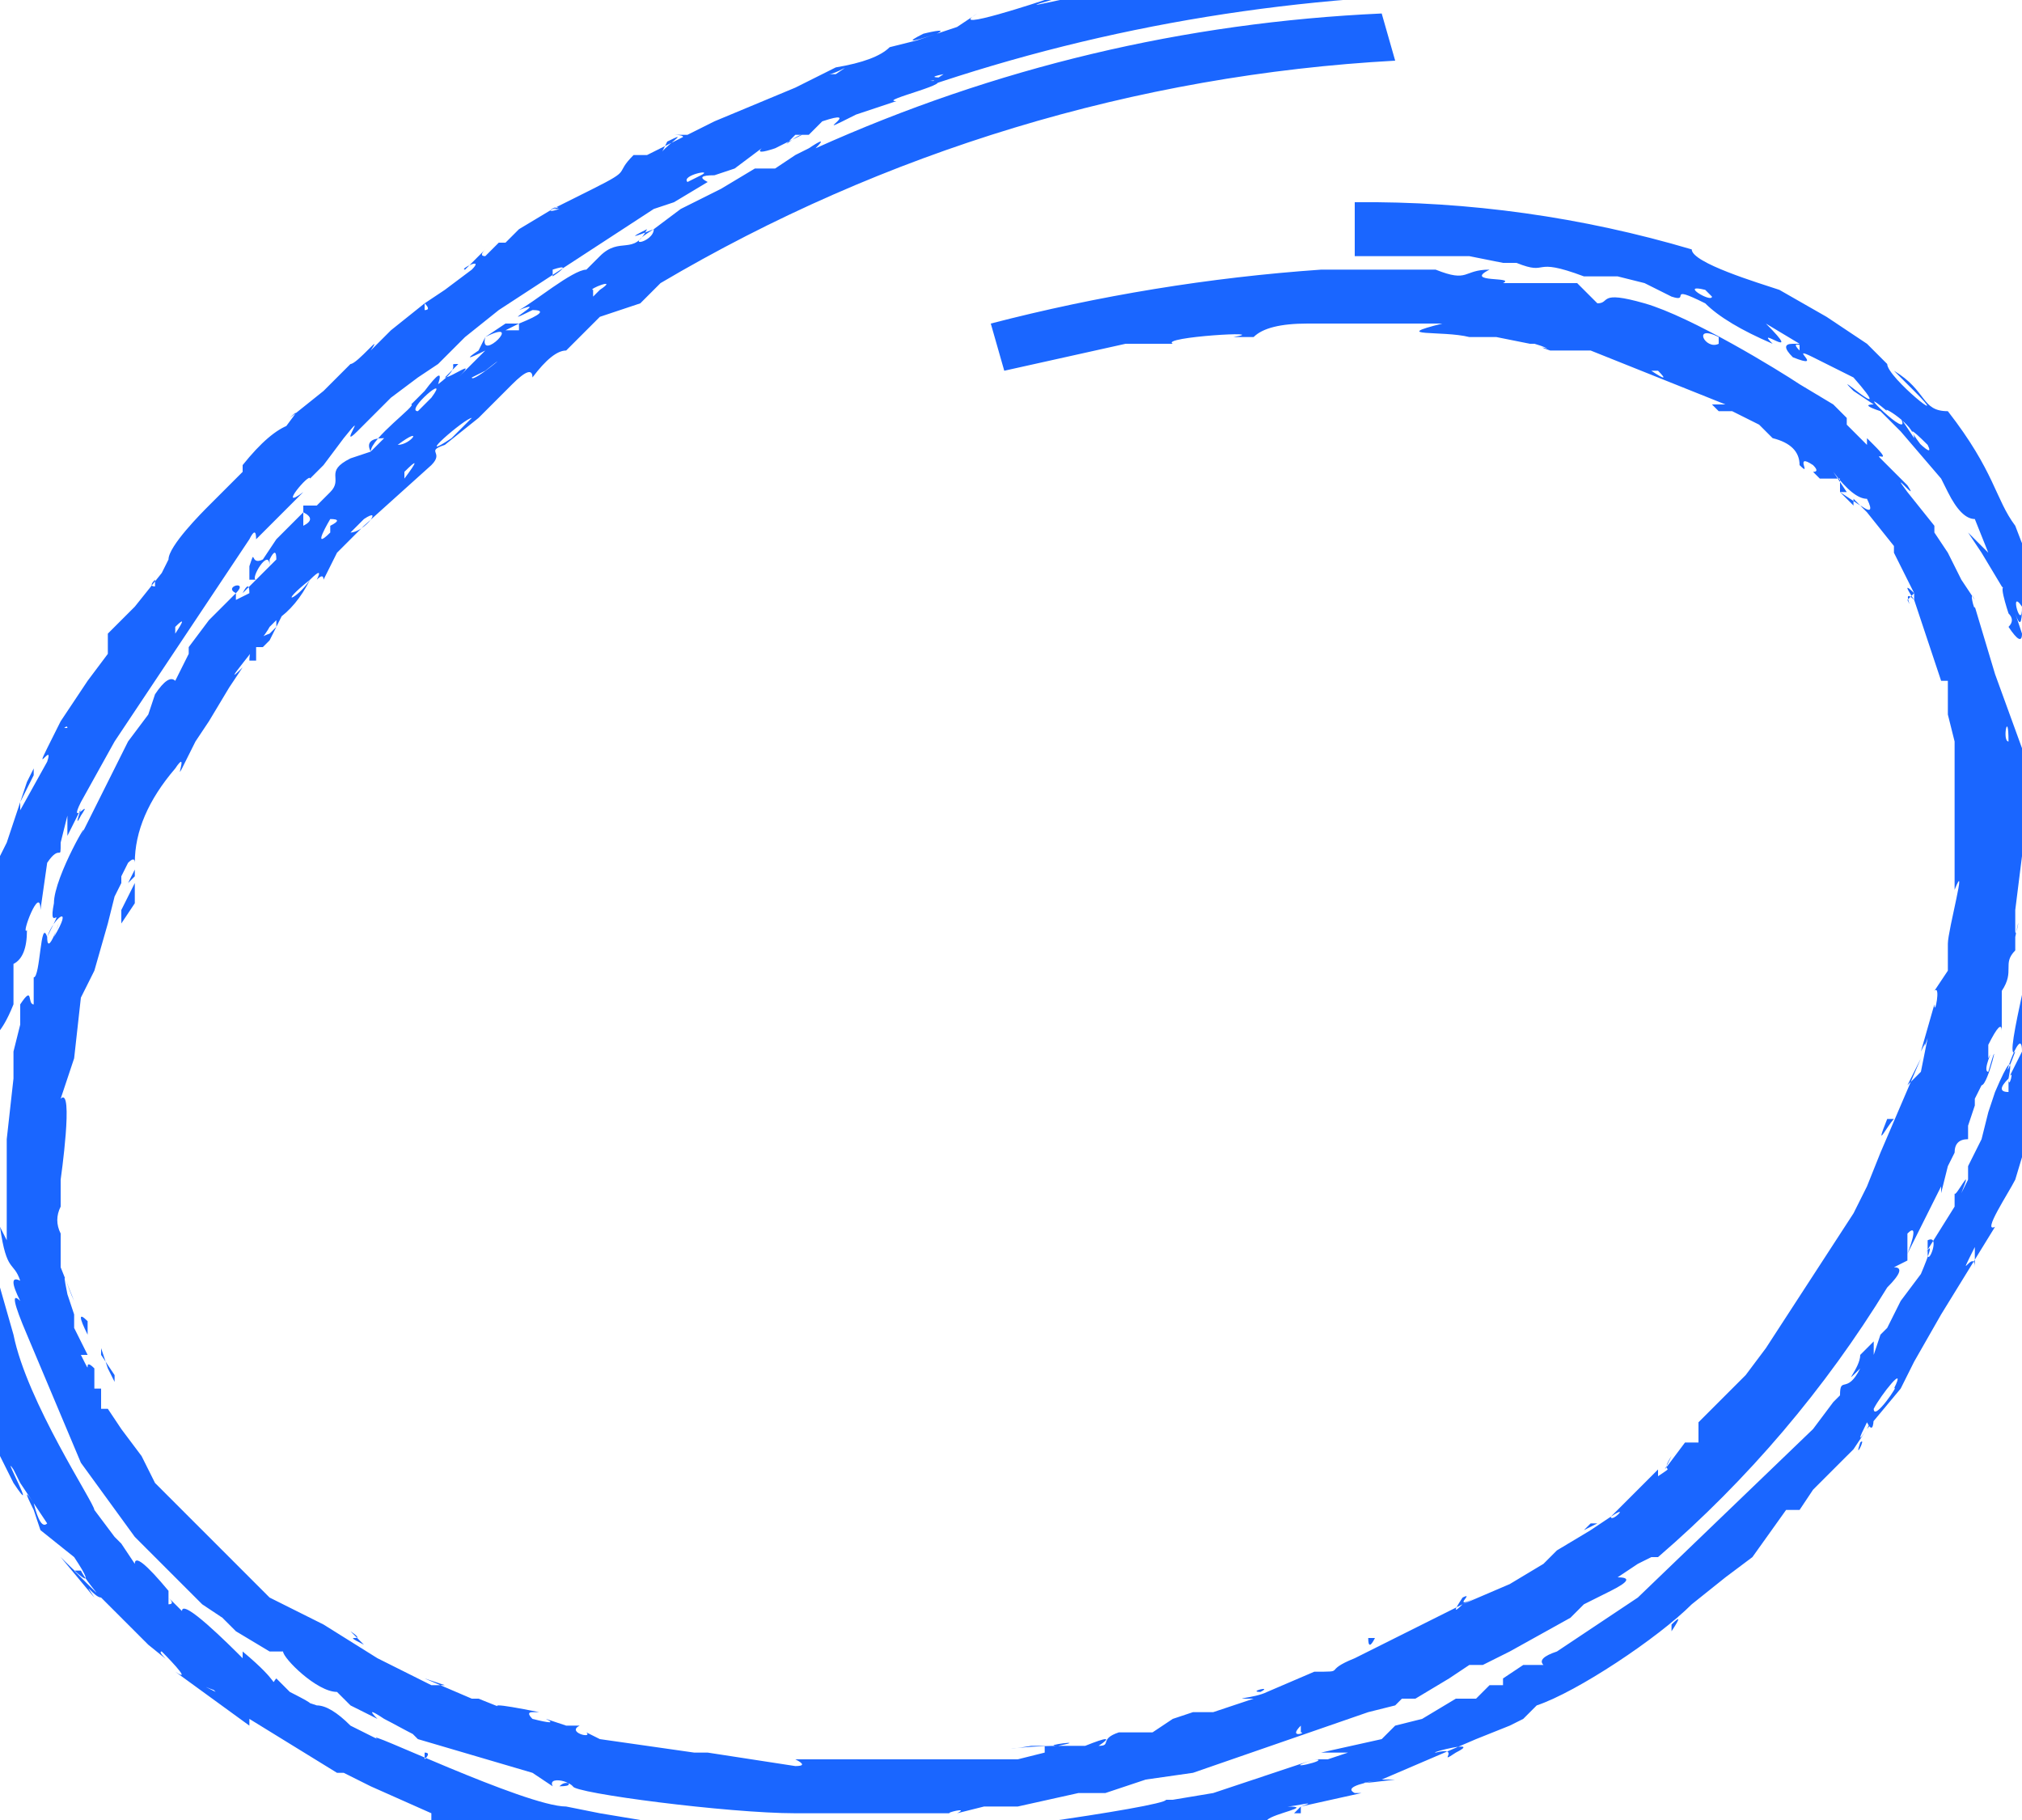
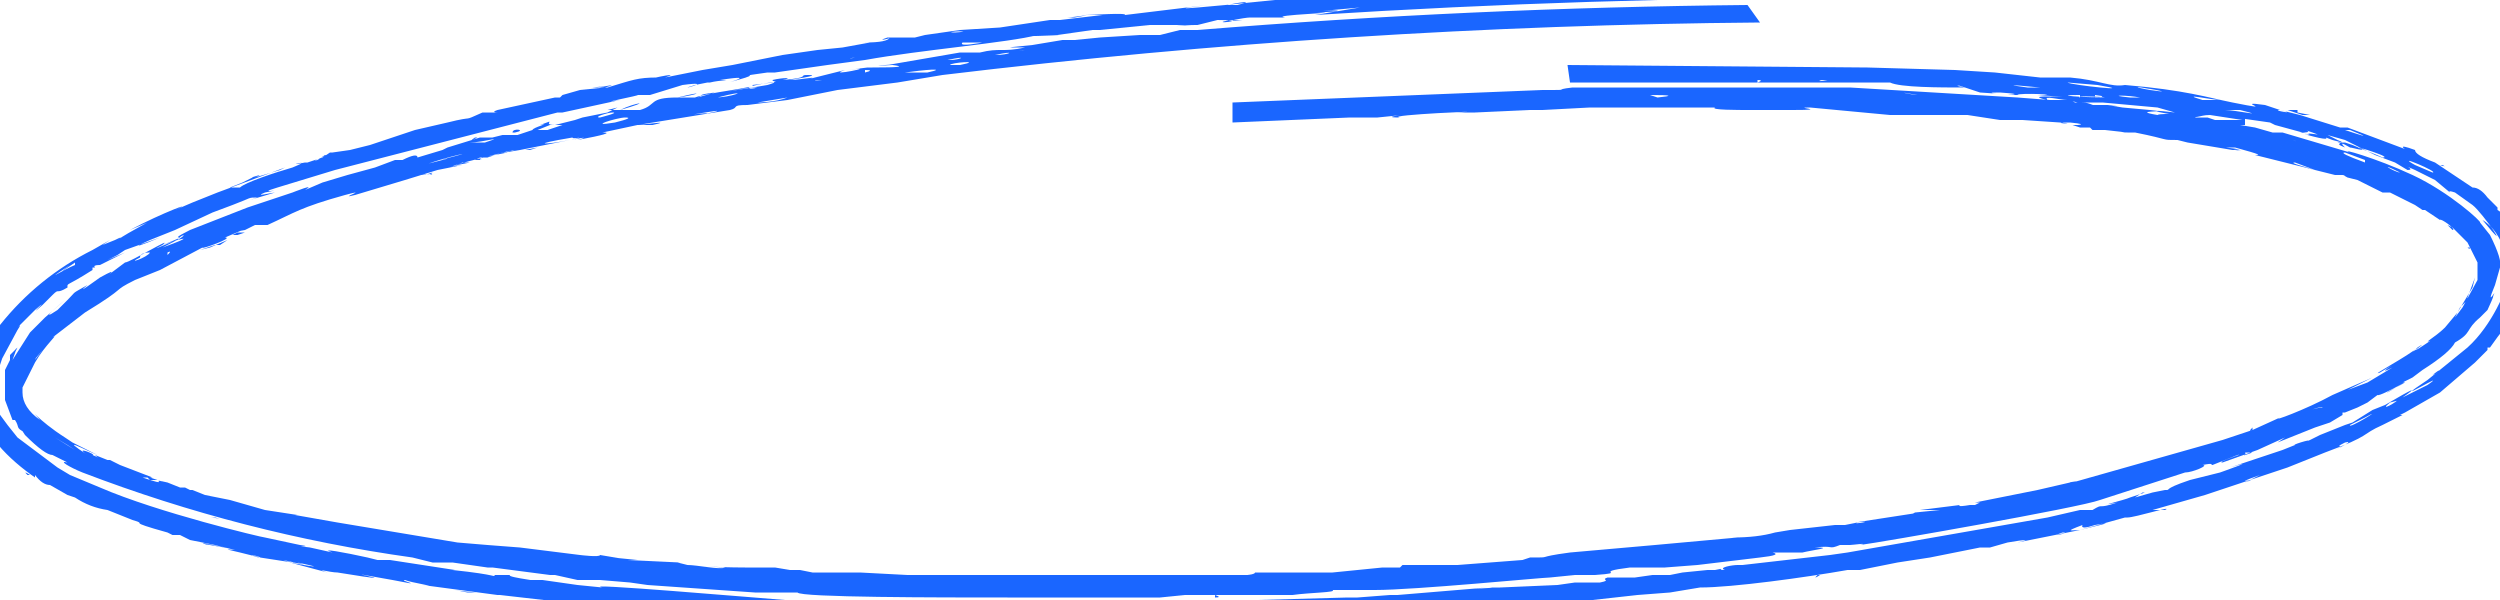
- <svg xmlns="http://www.w3.org/2000/svg" preserveAspectRatio="none" viewBox="3 3.9 30 27">
-   <g>
-     <path fill="#1A66FF" d="M27 8h-.8.3c-.8-.3-.5 0-1-.2h-.2l-.5-.1h-1.7v-.8a17 17 0 0 1 5 .7c0 .2 1 .5 1.3.6l.7.4.6.4.4.4c.5.3.4.6.8.6.7.9.7 1.3 1 1.7.3.8 0-.1.3.4 0 0 .2.5 0 .3 0-.1.2.4 0 0 0 .1.4 1.2.2.4 0-.4 0 .4.2.7q0 .2 0 0 0 .2 0 0c.3 2 .2.6.3 1.2-.2 0 0 .9 0 1v1.1-.3 1.6q-.2-.2-.2.3l-.1.5v-.2.7l-.3.6v.1l-.1.3-.3 1c-.1.2-.5.8-.3.7l-.8 1.3q-.1.3 0 0l-.4.7.1-.2-.3.6-.5.6.1-.2q-.1.2 0 0 0 .3-.1.1-.2.4 0 .1l-.2.3-.5.5-.1.1-.2.3h-.2l-.5.7-.4.3-.5.4c-.5.5-1.7 1.3-2.3 1.5l-.2.2-.2.1-.5.2q.2 0 0 0l-1.4.6q-.6.1.2 0h-.2q-.2 0 0 0-.6.1-.4.2h-.2.3l-.9.2c.3-.1-.1 0-.2 0 .4 0-.2.1-.3.2h.3l-.6.1-.8.2c-.6.2-.3 0-.7.1l-.4.1q-.4.2-.6.1h-.3q-.2.1 0 .1l-1.6.2h-3.4l-.4-.1h.3-.8.8-.9c-.4-.1 0 0 0-.1h-.4l-.3-.1c.3 0 0 0 0 0h-.3l-.3-.1-.3-.1-.6-.1q.2 0-.1-.1h-.2L10 31q.3 0 0 0h-.1l-.3-.1h-.2v-.1l-.9-.4-.4-.2H8l-1.3-.8v.1l-1.1-.8c.3.2-.2-.3-.2-.3-.1 0 .3.3-.2-.1l-.7-.7c-.1 0-.3-.3-.1 0l-.5-.6c.2.2.6.6.2 0q0 .3 0 0s-.3-.3 0 0l-.5-.4q0-.1 0 0c-.1-.3 0 0 0 0l-.1-.3q-.2-.4 0-.1l-.2-.3-.1-.2c-.2-.3.4.8 0 .2l-.2-.4v-.2l-.1-.1V25l-.3-.6-.1-.4-.2-.6v-.1l-.1-.3v-.3L2 21.3v-1l.3-1.8v-.3.2l.2-.3q0-.2 0 0c0-.3.2-.8 0-.4v-.2.3l.3-.8.1-.2.2-.4.3-.9.1-.2v.1l-.2.4q0-.1 0 0v.2l-.2.2.1-.1.5-.9c.1-.3-.2.2 0-.2l.1-.2.1-.2q0-.2 0 0l.2-.3.2-.3q-.1.3 0 0l.3-.4v-.3l.4-.4.4-.5.1-.2c0-.2.5-.7.6-.8l.3-.3.3-.3-.1.1q.2-.2 0 0v-.1q.4-.5.7-.6c-.3.3.3-.4 0-.1l.5-.4.4-.4c.1 0 .5-.5.3-.2l.3-.3.5-.4.3-.2.4-.3c.2-.2-.2 0-.1 0l.3-.3q-.1.1 0 .1l.2-.2h.1l.2-.2.5-.3.6-.3c.6-.3.3-.2.6-.5h.2l.6-.3H13s.3 0 0 .1l.6-.3 1.2-.5.6-.3q.3 0 0 0 .6-.1.8-.3l.4-.1.6-.2q.2 0 0 0l.3-.2c-.5.3 1-.2 1-.2h.1c-.7.2.5-.1.2 0l.4-.1.2-.2q2.9-.6 5.7-.6l.2.8q-4.5 0-8.6 1.4L17 5c-.5.1.6 0-.2.1.5 0-.8.3-.5.3l-.6.2s-.5.2 0 0l-.2.1c-.4.2.3-.2-.3 0l-.2.2h-.2c-.3.3 0 0 .1 0l-.4.2q-.3.1-.2 0l-.4.3-.3.1q-.3 0-.1.1l-.5.3-.3.1-2.3 1.5-.5.4-.4.4-.3.2q0-.1 0 0l-.4.3-.2.2-.1.1-.2.2c-.3.3.2-.4-.2.1l-.3.4-.2.2c0-.1-.5.5-.1.2l-.7.7q0-.2-.1 0 0 .1 0 0l-2 3-.5.9c-.2.4.2-.1 0 .2q-.1.2 0-.1l-.2.4V16l-.1.4c0 .3 0 0-.2.3l-.1.7c0-.4-.3.4-.2.3q-.1.4 0 0 0 .4-.2.5v.3-.3.5q-.1 0 0 0v.1c-.2.5-.3.4-.2.5v.2q0 .1 0 0v.2l-.1.2v1c-.1 0 0-.7-.1-.3v1.1L3 23l.2.7c.2 1 1.2 2.5 1.2 2.6l.3.4.1.1.2.3q0-.2.5.4v.2q.1 0 0-.1l.2.2c0-.2.7.5.9.7v-.1c.6.5.4.5.5.4l.2.2s.6.3.1.1l.3.1q-.2 0 0 0t.5.3l.4.2c-.3-.2 2.2 1 2.8 1l.5.1.6.1.6.1h.5l.4.1h.7v.1h.5-.3H16c.8 0 4.3-.5 4.3-.6h.1l.6-.1q.4 0 0 0l1.5-.5c-.6.2.3 0 0 0h.2l.3-.1h-.4l.9-.2.2-.2.4-.1q.2 0 0 0l.5-.3h.3l.2-.2h.2v-.1l.3-.2h.3q-.1-.1.2-.2l1.2-.8 2.6-2.5.3-.4.1-.1c0-.3.1 0 .3-.4-.3.3 0 0 0-.2l.2-.2v.2l.1-.3.1-.1.2-.4.3-.4s.3-.7 0-.2l.5-.8v-.2c0 .1.3-.5.1 0-.1.3 0 0 0 0l.1-.2v-.2l.2-.4q.1-.3 0 0l.1-.4.1-.3q.3-.7.2-.2.2-.7 0 0l.2-.4c0-.5-.4.8-.1 0-.2.2.4-1.9.3-2.1q.2-.2 0-.5v-.5c0 .8.1-.1.1-.3q0-.1 0 0V15c0-.3 0 0-.1 0v-1l-.1-.2q0-.2-.1 0v-.2l.1.1v.2q0 .2 0 0v-.2q.2 0 0-.3v.2-.5l-.1-.2c-.2-.3 0 .4 0 0q0 .4-.1.1l.1.3q0 .2-.2-.1.1-.1 0-.2s-.2-.6 0-.3l-.1-.1-.3-.5v.1-.1l-.2-.3.2.2.1.1-.2-.5q-.2 0-.4-.4-.4-.4 0 0l-.1-.2-.6-.7-.3-.3q-.3-.1-.1-.1l-.3-.2c-.4-.4.7.6 0-.2l-.4-.2q.5.3 0 0l-.2-.1c-.4-.2.2.2-.3 0q-.2-.2 0-.2h.1l-.5-.3c.6.6-.2 0 .1.3q-.7-.3-1-.6c-.6-.3-.2 0-.5-.1l-.4-.2q.2 0 0 0zm-4.7 22.7-.1.1H22h.3M34 17.2v-.3.6zm-.6-4.7h.1v.2zM24 30.2h-.3zm-2.5.8c.3 0-.6.1-.2 0q-.1 0 0 0t.2 0m9.1-5.7c-.1.3.1-.1 0 0m0 .2h-.2zm2.2-14.3-.1-.2zm-27 .8.2-.3zm.4 17-.1-.1c.3.2-.3-.1.1.1m-4.1-7.3q0-.3 0 0m24.7 6.9q-.2 0 0 0M7.5 29.9q.1 0 0 0m24.8-7.5c-.3.6 0 0 0 .3zm-.2-12c.4.6-.2-.3 0 0q-.3-.4 0 0M15.6 32c.4 0-.7-.1-.4 0zm17.3-11c0 .2.1-.1 0 .2zM18 31.7h.2zm6.6-1.8c.4-.2-.4 0-.3 0 .4-.1 0 .2.3 0m-7.8 2c.2-.1-.3 0-.1 0-.3 0 0 0 0 0m-14.3-13c0-.1-.1.4 0 0-.2.6 0 .1 0 0m.6 6.5v.1m16.2 6.1q.1 0 0 0m-14-19v.2zm20.2 16.9h.1zm5.9-19.9h-.1M12.6 6.2q-.1 0 0 0M2 22.7q0 .1 0 0m25.5 5.5q0-.2 0 0M25 29.6h-.2zm7.1-19 .1.1zM2.8 17.2q0-.2 0 0m19.8 13.4h-.1zM2.8 17.1V17m-.7 4.3v.1m.1-1.6v-.2zm31-7.6v.1M2.4 18.7v.1M24 30h.1m-9.5 1.8h-.2zM3.7 26.5l-.2-.3q.1.4.2.3m26.6-1-.1.2zm-1 1q0 .2 0 0M2.3 20v.1m23 9.5h.2zm-8.5 2.3h-.3zm-10.9-20 .3-.2zM11.2 7s.3-.1.1 0c0-.1-.3.1 0 0M3 25.4v.1M21.5 31h.1zM2 22q0-.1 0 0m24.8 6.7q-.1 0 0 0m-16-21.4q-.3.1 0 0m20 17.5c0 .2.4-.4.3-.3.2-.4-.2.1-.3.3m3.1-8v-.1M4.1 27.2l.2.2c.3.3 0 0-.1-.2m24.5 0v.1M9.3 8.5q.1 0 0-.1M2.4 19v.1M31 9.3c0 .2 1 1 .4.4zm-16.6-4 .2-.1zm1 26.5q.3 0 0 0M6.5 11q0-.2 0 0m6.3-4.8c0-.1.5-.4.1-.2zm-1.1.5q-.2 0 0 0m17.9 19.6v-.1M7.6 10q0-.2 0 0m25.2 11.3v.1zM2.3 23v.1m25.5 5q.2-.3 0-.1M5.3 12.5q-.1.1 0 .1zM32 10.2h-.1q0-.1 0 0m1.8 8.2q0 .3 0 0m-28.9-5h-.1m29.1 2.8V16zM16.7 4.4s.4-.1.2 0q-.6.2-.2 0m1.5-.4q-.2 0 0 0m13.6 19.2-.2.3zm.8-12 .1.4zm.9 2.4c0 .2.2.5 0 0M13.3 5.9q.2-.1 0 0M29 8.2h.1q-.2-.1 0 0m1.8 1.1-.3-.3zm3 5.5v.2zM4 14.7c0-.1-.2.2-.1 0M15.4 5c.3-.2 0 0-.1 0m1.6-.6q.2 0 0 0-.4 0 0 0m.6-.2q.2 0 0 0m11.2 4 .4.2zm3.8 3.6.1.2zm-.8-1.2-.3-.4zm1.7 4.3v.3zm-2-4.5q.3.3.2.1-.4-.4-.1 0m-1.2-1.1.2.1zm-2-1.2c-.4-.1.1.2.1.1zm4.6 11.6q0 .1 0 0m-3.4-11q.2.2 0 0m2 1.7.1.1m-.4-.3q.2 0 0 0M29.7 9l.2.1s-.4-.2-.2 0m3 11.2V20zm-18-14.5h.2-.1M31 10c-.6-.5.4.5.2.1l.2.3c0-.2-.5-.5-.4-.4m.8.8s-.4-.3 0 0m-2-1.8q-.3 0 0 0m-16-2.7q-.1 0 0 0m12 1.4h.3zM15.2 31.3c.1 0-.2 0 0 0m13.3-23q-.4 0 0 0m4 12.4.1-.3zm.8-3.2q0-.2 0 0M27 8q.2 0 0 0m-15.4-.3h-.2zm16.2.5q-.5 0 0 0m-.5-.1q-.2 0 0 0c.5.1 0 0 0 0m-.9-.2q.6 0 0 0m6.1 4.3.2.2zm.7 2v.3zm-7-6.3q.1 0 0 0-.2 0 0 0m6.6 12c0 .2.1-.2 0 0m-.3.9q0 .2 0 0m.3-.9q-.2.2 0 .2zm.1-.5v-.1zM12 7.3q-.3 0 0 0m16.9 1.4.2.1zm4 10.4q0-.1 0 0M13.4 6.5c.2-.1-.3 0-.2.1zm-7.2 6.1-.3.2zm5.7-5.2-.4.1zm-.7.6q.3-.2 0-.1-.1 0 0 0m-5.6 5.4q.2-.3 0-.1zM18 31q-.2 0 0 0 .1 0 0 0m-.8 0q.3 0 0 0m3.7-.6h-.2zM3.4 24.6q0-.1 0 0m25.3 1.7q-.1 0 0 0M16 31q.4 0 0 0m-6.7-1q.1-.1 0-.1m-6.1-6v-.3zm25 2.5-.1.2zM13.8 31h.2zm11.7-2.3h-.1zm-18.9-.3-.2-.1zm25-6.1v.2c0 .2.2-.3 0-.2M13 30.9q.2 0 0 0m-7.8-3.7H5m1.4 1.2v.1m17.6.8h.1M18 30.9h-.2zm13.4-18.2-.3-.6V12l-.4-.5c-.3-.3.2.2 0-.2q-.2 0-.5-.4l.2.3h-.1l.2.2v-.1l.1.1v.1-.1l-.3-.2V11H30l-.1-.1q.1 0 0-.1c-.3-.2 0 .2-.2 0q0-.3-.4-.4l-.2-.2-.4-.2h-.2l-.1-.1h.2l-.5-.2-.5-.2-1-.4H26c-.3-.1.1 0 0 0-.1-.1-.7-.2-.2-.1 0 0-.3 0 0 0h-.1l-.5-.1h-.4c-.4-.1-1.2 0-.4-.2h-1.8q-.4.2 0 0h-.2q-.6 0-.8.2.2 0 0 0h-.3c.6-.1-1.1 0-.9.1h-.7l-1.8.4-.2-.7a27 27 0 0 1 4.9-.8h1.7c.5.2.4 0 .8 0-.4.2.4.1.2.2h1.1l.3.3c.2 0 0-.2.7 0s2 1 2.3 1.2l.5.3.2.2v.1l.3.3v-.1l.1.1c.3.3 0 0 0 0 .3.3 0 .1.1.2l.4.4c.2.3-.3-.3 0 .1l.4.5v.1l.2.3.2.4.2.3c-.1-.2 0 .2 0 .1l.3 1L33 15v1.6l-.1.8v.3c0 .2.1-.4 0 .1v.2c-.2.2 0 .3-.2.6v.6q0-.2-.2.2v.2c.1-.2-.1.2 0 .2.2-.7 0 .2-.1.2l-.1.2v.1l-.1.3v.2q-.2 0-.2.2l-.1.2-.1.4v-.1l-.2.4-.3.6s.2-.5 0-.3v.4l-.2.1q.2 0-.1.3a17 17 0 0 1-3.4 4h-.1l-.2.1-.3.2q.3 0-.1.2l-.4.2-.2.2-.9.5q-.3 0 0 0l-.2.1-.2.1h-.2l-.3.2q-.4.2 0 0l-.5.3h-.2l-.1.1-.4.1-2.6.9-.7.1-.6.2H19l-.9.2h-.5l-.4.1c.2-.1-.2 0-.1 0h-.5.3-2.1c-1 0-3.3-.3-3.3-.4q-.1-.1-.2 0c.4 0-.2-.2-.1 0l-.3-.2q-.4 0 0 0l-1.7-.5-.2-.2c.6.4-.1 0-.3-.1q-.3-.2-.1 0l-.4-.2L8 29c-.3 0-.8-.5-.8-.6H7l-.5-.3-.2-.2-.3-.2-1-1-.8-1.1-.8-1.9q-.3-.7-.1-.5-.2-.4 0-.3c-.1-.3-.2-.1-.3-.8l.1.2v.1-1.6l.1-.9v-.4.2-.2l.1-.4v-.3c.2-.3.1 0 .2 0v-.4c.1 0 .1-.9.2-.6 0 .4.3-.6.1 0q0 .4 0 0c.3-.5 0-.3-.1 0 .3-.6 0 0 .1-.5 0-.4.6-1.4.4-1l.3-.6.1-.2.1-.2.2-.4.3-.4.1-.3q.2-.3.3-.2l.2-.4q0-.2 0 0v-.1l.3-.4.2-.2.2-.2c-.2-.1.2-.2 0 0v.1q-.3.3 0 0l.2-.1q0-.2-.1 0l.2-.2.1-.1.2-.2q0-.2-.1 0v.1c0-.3-.3.2-.2.2h-.1v-.2c.1-.3 0 0 .2-.1l.2-.3q.2-.1 0 0l.4-.4v-.1q.5-.6 0 0 .1 0 0 0h.2l.2-.2c.2-.2-.1-.3.3-.5q.4-.4 0 0l.3-.1c0-.2.7-.7.6-.7l.2-.2q.3-.4.2-.1c.4-.3.1-.3.3-.3l-.2.2c.1 0 .5-.3.2 0l.4-.4q-.4.2-.1 0l.1-.2c-.1.4.6-.3 0 0l.3-.2h.2l-.2.1h.2v-.1q.5-.2.2-.2c-.6.3.3-.2-.2 0 .2-.1.8-.6 1-.6l.2-.2q.3 0 0 0c.3-.3.5 0 .7-.4q-.4.2.1 0l.4-.3.2-.1.4-.2.5-.3h.3l.3-.2.2-.1q.3-.2.1 0 4-1.8 8.4-2l.2.7a24 24 0 0 0-10.9 3.3l-.3.3-.6.2-.5.5q-.2 0-.5.4 0-.2-.3.1l-.5.5-.5.4c-.3.1 0 .1-.2.3l-1 .9-.4.4-.2.4q0-.1-.1 0 .1-.2-.1 0c-.5.4-.2.3 0 0q-.2.4-.5.6l-.1.1c-.1.2-.8 1-.4.6l-.2.3-.3.5-.2.3-.2.4c-.1.2.1-.3-.1 0Q5 16 5 16.7q0-.1-.1 0l-.1.2q0 .2 0 0v.1l-.1.2-.1.4-.2.7-.2.4-.1.9-.2.6c.2-.2 0 1.2 0 1.2q-.2.4 0 0v.4q-.1.2 0 .4v.5l.2.5c-.1-.2-.2-.6-.1-.1 0-.3 0 .1 0 0q0 .4 0 0l.1.3v.2l.2.4h-.1c.2.4 0 0 .2.2v.3h.1v.3h.1l.2.3.3.4.2.4.4.4L7 27.6l.4.2.4.2q-.1 0 0 0l.8.5.2.1.4.2-.3-.1H9q.2 0 0 0l.4.2h.2l-.3-.1.7.3h.1q.3.2 0 0l.5.2q-.6-.2.4 0h-.1q-.1 0 0 .1.4.1.2 0-.2 0 0 0l.3.1h.2c-.2.1.2.2.1.1l.2.1.7.1.7.1h.2l1.3.2q.2 0 0-.1h3-.1.4l.4-.1s.3-.1 0 0v-.1h-.3.1c-.6.1-.2 0 .4 0-.3 0 .5-.1 0 0h.4q.5-.2.2 0c.2 0 0-.1.3-.2h.5l.3-.2.3-.1h.3l.6-.2c-.4 0 0 0 .2-.1l.7-.3c.5 0 .1 0 .6-.2l1.2-.6.4-.2.7-.3q.3 0 0 0l.5-.3q.3 0 0 0l.2-.2.5-.3.3-.3-.3.3.3-.2c0 .1.3-.2 0 0l.7-.7v.1c.3-.2 0 0 .2-.3q.2 0 0 0l-.1.2q-.1 0 0 0l.3-.4h.2V25l.4-.4.3-.3.3-.4 1.3-2 .2-.4.2-.5q0 .3 0 0l.6-1.4-.2.4.2-.2.1-.5c-.1.3 0-.1 0 0l-.1.2.2-.7c0 .3 0-.2 0 0s.1-.3 0-.2l.2-.3v-1.1.5q0-.2 0 0v.4-.2c0-.2.3-1.3.1-.8v-.6q0-.2 0 0 .1-.1 0 0v-.6.1-1.1l-.1-.4V14h-.1l-.4-1.2zq-.2-.2 0 .1c-.2-.2 0 .2-.1 0m1.3 6 .1-.3zm.2-3.9c0-.5-.1 0 0 0m-4.3-6c-.4-.2-.2.2 0 .1m-24 17q0 .2 0 0m28.2-11.7V14zM14 30.8q.2 0 0 0m4.7-.2q-.2 0 0 0M3 20.5v-.1zm24.5-12 .3.2zh-.1M14.7 30.8q-.3 0 0 0m10.7-2.5-.2.1zM14 30.7q-.2 0 0 0M3.1 20.8v-.3zM31.4 22q0 .1 0 0M18 30.7h-.2zm4.3-1.2c-.2.2.1.1 0 .1m-6.6 1.3q-.2 0 0 0M32.4 13q0 .1 0 0 0-.2 0 0M6.8 28.2h-.2zm-2.5-2.6.2.3zm25-.6.2-.2zm-25.2.2q0 .2 0 0m25 .2H29M3.6 18.1V18zm25.9-8.7q-.1 0 0 0M26 8.2h.2zm1.6.4q.2 0 0 0m-16.7-.1.3-.2zm-7 9s0-.3 0 0q0-.2 0 0m0-.1s0-.3 0 0m18.2 12.2q-.2 0 0 0M3.5 18.8q0-.2 0 0m.1-.4q0-.2 0 0M9.2 10q-.5.4 0 0l.2-.2c.3-.4-.4.2-.2.2m-2.9 3-.2.2zm6.4-5.7c-.5.3 0 .2 0 0M3.6 18.8v-.2zM13.5 7q-.6.3 0 0m-6 4.7q.2-.1 0-.2zm14.9-3.6h-.1m-10.1-.4q.3-.2 0 0m-3.7 2.9.2-.2q-.3 0-.2.2m2-1.7q0-.2 0 0m21.9 9.6q0-.2 0 0m-29.3 3v-.2zM11.7 8q.4-.2 0 0m-7.1 7.8q0-.2 0 0m-1.3 4.6q0 .1 0 0M24.4 8.2q.4 0 0 0m1.4.1q-.1 0 0 0M3.3 19.8v-.2zm13.2 10.8q.1 0 0 0M9.4 9.9q-.3.3 0 0m1-.8.1-.1zm-6.6 9.2q0 .2 0 0m8-10 .1-.1c.3-.2-.2 0-.1 0M4 17.9q0 .1 0 0m6-8.4c0 .1.7-.5.2-.1zm-1.1 1c.2 0 .4-.3 0 0q0 .2 0 0m-3 3.6.2-.2zm6-5.8-.3.2zm-3 2.4.3-.3zm-1 1q.2-.1 0-.1s-.3.5 0 .2m3.7-3.1-.3.2zm-7.2 8.8q0-.1 0 0M26.2 9h.1zm-4.1-.2q.3 0 0 0m-.6 0q.2 0 0 0m2.1 0h.2zm-15.4 3c.2 0 .5-.4.2-.2zM11.6 9q-.2 0 0 0m-5.4 5.4q0-.2 0 0m0-.1.2-.2zm26 2.4v.2zM9.7 10.4l.3-.3c-.1 0-.9.7-.3.3M3.8 21.6v-.4zm22-12.7q-.4 0 0 0m-15.2.7-.1.1m-6.4 9v.1m18-9.8h.1zm4.4 0h-.1m-.6-.1h.3zm-1.5-.1h.2zM9 11q.3-.4 0-.1c-.4.3.2-.2 0 0m-5 8.4v-.2zm0 3.5v-.4zm27.8-9v-.3zM5.6 26.1q-.1-.2 0 0m23.9-2.4q-.2.1 0 0M19.9 9h.1m5.7-.1h.2zM31 20.5c-.2.5 0 .1.1 0 0 0-.2.3 0 0m-15 9.5h.2zm10.4-3.4.2-.1h-.1m5.5-9.4V17zM8.4 28.3c-.4-.2.1 0-.2-.2zm-4.1-4.6q-.2-.4 0-.2zm15.4 5.8h-.1q.1 0 0 0m7.9-20.1q.3.2.1 0-.2 0 0 0m.6.3q.2 0 0 0m-7 19.4q-.3 0 0 0m-5.8.9h-.3zm6.3-1c.2-.1-.2 0 0 0m-4.4.9H17zm10.2-4.1-.2.2zm-2.6 1.8c-.4.2 0-.1-.2 0q-.2.3 0 .1zM4 20.6v-.2zm1-3.8v.1l-.1.1zm11.1 13.1h.2zm12-4.6H28m.6-15.4h-.1M7.1 13.2l-.1.2-.1.1h-.1v.2h-.1q0-.3.3-.4l-.1.1zV13h.1zm-3 6.1v-.1zm19.2 8.9q0 .2.1 0m7.8-7.9v.2zM17.3 30H17m14.5-11v.1zM30 22.6v-.1M5 17.3l-.2.3v-.2L5 17zm8 12.5s-.3 0 0 0m-8.3-5.4v-.1l-.2-.3v-.1l.1.3zm10.8 5.5H15zM14 30h-.2zm16-7q-.2 0 0 0m1.6-9.4.1.3zm-.2 6.4-.1.3zm-25 7v-.1M30 22.6q0 .1 0 0m-22.4-10-.1.1zm24.2 5.8v-.2zm-1-6.7-.1-.1zM27.2 26q.1-.1 0 0 .1-.2 0 0M4 22.4v-.1M6.6 14l.1-.2zM4.4 24" />
-   </g>
+ <svg xmlns="http://www.w3.org/2000/svg" preserveAspectRatio="none" viewBox="5 3 100 24">
+   <path fill="#1A66FF" d="M77.8 6.3h-2.2.6-8.4l-.1-.7 12 .1 3.5.1 1.6.1 1.8.2h1.2c1.2.1 1.6.4 2.2.3 2.4.2 3.3.5 4.3.7 2 .4-.1-.1 1.3.1l.6.2c-.4 0 .8.2 0 0l.8.2 1.6.5h.2q.1 0 0 0h.1l2.4.9c-.1 0-.5-.3.3 0q0 .2.8.5l1.5 1q.3 0 .6.4l.4.4v.1l.3.2v.2h.1v.1l.2.3v.1l.2.2-.1-.1v-.2l-.2-.3v.1l-.2-.3c-.7-.9.6.8.6 1.7q.1 1.9-.5 2.7 0-.2-.7.8h-.1v.1l-.5.5-1.4 1.2-1.4.8-.2.1h.1l-.8.4c-.9.4-.4.4-2.3 1.1l-1.5.6-3.3 1.1-2.1.6h.5c.4-.2-1.2.3-1.5.3H90l-1.8.5c.4-.1 1.7-.4.6-.2-.7.1 0 0 0 0q-.6.2-.5 0c-.8.3-.4.2-.1.2l-1 .2-1.5.3q.8-.2-.4 0l-.7.2h-.4l-2 .4-1.3.2-1.5.3h.2-.7c-1.7.3-4.6.7-5.9.7l-1.2.2-1.3.1q.6 0 0 0l-3.6.4q-1.5 0 .5-.1h-.7l-.9.1h-.4.8q-2 .2-2.3.1h-.6c1 0-.4 0-.8.1h.7l-1.5.1h-2l-1.6.2H55q-.5.1-.2.1H51l-1.9.2h-2.7l-3.4-.1h-1.2.6-1.9 1-1c-1.2 0 0 0 0 0l-1.2-.1h-.7c.8 0-.2 0 0 0h-1.3l-1-.1h-1.5s.7 0-.2-.1h-1.1.1c.1 0-.2-.1-.1 0h-.2c-1.8-.2 1 0-.5 0l-.5-.1h-.1l-2.2-.2h-.4l-.8-.1h-.3l-3.5-.4h.3-.4l-3-.4c.8.1-.5-.1-.7-.2-.3 0 1 .3-.5 0-3.3-.6 1.5.3-2.2-.3-.3 0-1-.2-.4 0l-1.5-.4c.5.1 1.7.3.3 0 .6.2 0 0-.2 0 .2 0-.9-.2 0 0l-1.3-.2c.1 0-.6-.2 0 0-.6-.2-.2 0 0 0l-.8-.2c-.9-.2-.3-.1-.2-.1l-.8-.2c.7.2-.6-.1-.3 0-.9-.3 1.8.4.3 0l-1-.2c.2 0-.3 0 0 0l-.4-.2h-.3l-.2-.1c-1.8-.5-.7-.3-1.4-.5l-1-.4q-.7-.1-1.3-.5l-.3-.1-.7-.4q-.3 0-.6-.4v.1c-1-.7-2.2-1.8-2.3-3.1v-.1q0-1.6.5-2L5 16a11 11 0 0 1 3.7-3l.7-.4-.3.2.5-.2q.4-.2.1 0c.4-.3 1.8-1 .8-.5l.4-.2-.7.3c1.3-.7 2.7-1.2 1.8-.8l.7-.3 1-.4 2.7-1-.2.1-1 .3c.5-.2-.2 0-.1 0l-.4.2-.5.2h.4c.2-.2 1.4-.6 2.1-.8 1-.4-.5 0 .5-.2h.1l.6-.2.3-.2h.2-.1L19 9l.8-.2h-.2.2l1.2-.4.6-.2 1.3-.3c1.2-.3.5 0 1.4-.4h.3-.2.5s-.3 0 0-.1l2.3-.5h.2l.1-.1.7-.2 1-.1c.7-.2-.2 0-.3 0s.7-.1-.2 0h.6c1-.3 1.2-.4 2-.4-1 .2 1.2-.3.3 0l1.5-.3 1.2-.2 1-.2 1-.2 1.4-.2 1-.1 1.1-.2h-.2q.9 0 1-.2c.2 0-.7.2-.1 0h.9q.2 0 0 0h-.1.3l.4-.1 1.4-.2 1.6-.1 2-.3h.4l1.7-.2h-.7c.3 0 1.7-.1 1.6 0l3.3-.4c-2.4.3.8 0 1.7-.1q.5 0 0 0l2-.2h1l1.6-.1h-.2l1-.1 2.6-.2h.3c-1.9.2 1 0 .2 0h1.7q7-.4 14-.4l.4.8q-11 0-22 .7l1.8-.3-1.1.1c-1.3 0 1.5 0-.6.1 1.3 0-2 .1-1.3.2H55c-.2 0-1.3.2-.3.1h-.5c-1 .2 1 0-.5 0l-.8.2h-.5c-.8.1 0 0 .4 0H51l-1 .1-1 .1h-.3l-1.4.2c.4 0-2.2.1-.8 0-1.1.3-4.7.6-6.9 1l-1.5.2-1.4.2-.7.1h-.3c-1.4.2-.1 0-1.2.3s1.2-.3-.7 0c.6 0 0 0-.4.1h-.1l-.5.1c-1 .3 1-.2-.5 0l-1.3.4h-.5c.2 0-1.9.4-.7.2l-2.3.5h-.3.1l-8.9 2.3-2.3.7c-1 .3.5 0-.5.2-.5.2.3 0 .4 0l-1 .3.3-.1c-.4 0-.2 0-1 .3l-.8.3-1.5.7-1 .4c-.9.4-.3.2.4-.1L10 13l-.3.2-.4.2.7-.3-1.2.6.2-.1q-.3 0-.2.1h-.1v.1c-1.1.7-1 .5-1 .7-.5.3-.3 0-.6.3q-.5.3 0 0l-.4.4c-.8.7.5-.5-.3.2l-.7.7q.2-.2 0 .1L5 17.5l.2-.5q.4-.6 0 0l-.2.6c-.2.6-.2.2-.2.7v.9q0 .2.9 1.3l1.6 1.2.5.3 1.2.5c2.3 1 6.5 2 6.6 2l1.4.3c.7.1-.5 0 .4.1l.9.2c-.6-.2.5 0 1.4.2l.4.1h-.2.7l2.6.4h-.1c1.9.2 1.6.3 1.7.2h.6c-.2.1 1.8.3.5.2h.8l1.4.2 1 .1c-1-.2 6 .4 7.3.5h2.8l1.6.1H43h-.1 2q.1 0 0 .1h.8-.4 2.8l10.8-.3h.4l1.3-.1h.3l3.6-.3c-1.5.1.8 0 0 0H66h-1l2.3-.1.7-.1h1c.5-.1 0-.1.3-.2h1.1l.7-.1h.7l.5-.1 1-.1q-.4 0 0 0h.3c.5-.1 0 0 .4 0-.3-.1.3-.2.5-.2h.2l3.5-.4.7-.1 8-1.4 1.3-.3h.5c.5-.3.1 0 1-.3-1 .2.3-.1.5-.2l.6-.2h.3-.4l-.3.2.7-.2.5-.1c.3 0-.2 0 1-.4l1.2-.3s1.7-.6.4-.2l2.1-.7.5-.2c-.2 0 1.2-.4.1 0-.8.3 0 0 0 0l.5-.2.4-.2 1-.4.3-.1.8-.5.5-.2q1.7-1 .7-.3l.2-.1.8-.4c1-.7-1.8 1 0-.2l1.6-1.3c1-.9 1.6-2.4 1.6-2.7 0-.2 0-1-.2-1.4q0 .6 0 0-.3-.7-.8-1c1.3 1.6 0-.3-.4-.6q-.5-.2 0 0l-.7-.5q-.3-.1-.2 0l-.6-.5-.8-.4c-.7-.3.1 0-.3 0l-.5-.3-.8-.3q.4 0 0 0l-.6-.3c.3.2-.3 0-.4 0q-.5-.3-.2 0c-.5-.2 0-.1-.3-.2h.3l.3.1q.7.3.1 0l-.4-.2-.7-.2.4.2c.5.2-.2 0-.2 0l-.8-.3-.6-.2q-.5 0 0 0 .5.3 0 0c.7.2.4.2.1.2l.9.1q.5.3-.6 0c-.4 0 .5 0-.2-.1L96 8l-.2-.1-1.4-.2h.4V8h-.4l-1-.2h.7q.4 0 0 0h.6l-1.3-.2c-.5 0-.4.2-1.4 0-1.2-.2-.8-.2 0-.1l-.7-.2-2.2-.2h-1q-.2 0 0 0l-.4-.1c-.3 0-1-.2-.8 0-1.4-.3 2.2 0-.4-.2 1.2 0-.8-.1-.8 0 .7 0 1 0 0 0-1.2 0 .8 0-.7-.1-1 0 .7.1-.8 0-.4 0-.1 0 0 0L83 6.3c1.9.3-.5 0 .6.2-1 0-2.6 0-3-.2h-2.2c.2 0 .6 0 0 0zm-14 21.1h.2-.9zM106 13.8l-.1-1 .1.5v1.3zm-9.5-6.4h.4v.1l.5.1h.1-.4zM68 27.1h-.8zm-6.5.4H61s-.5 0 0 0zm26-3.2c-.6.2.4 0 0 0m-.3.1-.4.1zm6-17.6h-.5zM48.4 28h-.1zM78 26h-.2zm-59.3 0-.2-.1zm71.7-2.4h-.2zM25.8 7.1l.7-.2zm-2.1 19.6c.8 0 0 0-.5-.1zM4.5 20.3q-.4-.7 0 0 .1.2 0 0m71.3 6q-.8 0 0 0M27 27c.3 0-.2 0 0 0q.8 0 0 0m68.4-5c-1.4.5.2 0-.6.3zM91 6.6c1.4.2-.8-.2.2 0-1-.2-.8-.1-.2 0M47.3 28h-1zm51.5-7.3c-.6.3.2 0-.4.3.2-.1.8-.4.4-.3M53 28h.4zm16.4-1h-.7zM50 28h-.4zM8 13.5s-1 .7-.2.1c-1.2.8-.3.2.2 0m-2.4 8q.2 0 0 0M77.1 26q.2 0 0 0m-64.5-1.5h.2zM56 27.8s.6 0 0 0M5.4 15.6q-.2.2 0 0m73.2 10.3q.2 0 0 0m-6.7.8q.2 0 0 0m-48.3-19h-.3zm-18.3 8-.2.3zm66.6 11h.4zM88.3 6.1H88zM47 3.7q-.3 0 0 0M28.5 27.2q.3 0 0 0M6.4 22q.1.2 0 0m46.2 6h-.2zm25.3-2q.3 0 0 0m-6.9.8h-.3zM91.4 6.6h.4zm-79.7 4.8q.2 0 0 0m7 14.4h-.2zm26.3 2q-.4 0 0 0m19.5-.6h-.3zm26-3.7h-.3zm-78.9-12 .3-.2zM4 19.2v.3zm71 7.1h.2zM31 6.1l.3-.1zM6 14.9l.3-.2zm89.7-7.6h.3zM6.1 22q-.2-.2.1 0m71.5 4q-.2.2.1 0M26.7 6.9h.2zm71.6 1H98zl.2.1zM8.2 13.4l-.3.1zM68.6 27h.2zm-23.8 1h-.3zm-29.5-2.8-.8-.2zm71.6-.8-.6.2zm-3.3.7c-.2 0-.5 0 0 0 .2 0-.2 0 0 0m-78-9.7-.2.2zm66 11.3h.2zM50 27.9h-.8zm-27-1.4h.1zm71.5-4.1h.2zm-82.3 2h.1zM25.8 7.1l.9-.1zM12.2 24.4h-.3.2m67.4 1.3h-.3zM27 7h-.3zm16.2-2.7c.2 0 .7-.1.4 0 0-.1-.9 0-.4 0M12.5 24.5h.2zm20 3H32zm29.3 0h.3zm-57-6.9-.2-.2zM42 4.3q-.2 0 0 0-.7 0 0 0M11.4 24.2c.3.1 0 0 0 0m71.8.9q.4 0 0 0M89 24l1.1-.2zm16.7-11.5-.1-.2zM38.8 27.8h.1zM18.2 9.2h.1zM4.7 16.5l.1-.2s-.1.3 0 .1M85 24.7q-.1 0 0 0M37.6 5h.3zm.5 22.8h-.2zm8.7-24h.3zm31 22.2h.2zm-53-18.5h-.1q-.1 0 0 0M7.6 13.8l-.3.2zm61.6 13h.3zM87.7 6.3c.1.1 3 .4 1.2.1zM52 3.2h.6zM24.7 7.4q.1 0 0 0m23-3.7c.2 0 1.4-.2.3 0zM64 2.5h.2zM44.5 4h.2zm-29.8 6.4.2-.1zm36.7-7.1q.5 0 0 0-.2 0 0 0M32 6h-.1M7 22.3l.2.1zm71.5 3.5h.2zm-34.9 2h.3zm3.7-24 .1-.1zM23.7 7.6h-.3zm66.7-1.2H90zm-69 1.8h.2zm83 8.7s-.4.4 0 0q.2 0 0 0m-65-12.3h.2zm46.1 20q-.1 0 0 0M104 10.5l.2.2zm-70-5q.2 0 0 0c-.3.1 0 0 0 0M18.8 9l-.2.1zm83.8.6q.3.1.1 0-.2 0 0 0M21.3 8.3h-.2zm25.8-4.6H47zm11-.9h.4c-.7 0-1.6.1-.4 0m-11.2 1h-.2zm15-1.2q.1 0 0 0-.4 0 0 0M93.1 7h.7c-.3 0-1.7-.3-.7 0M38.5 4.9h-.3zm64.4 5 .3.1zm-4.1-1.7c.6.2 1.2.4.2 0zM85.8 6h.3zM49 3.6h-.2zm54 14.6-.2.2zm-.7-8.6.3.2zm-.6-.3.4.3zM18 9.2c.2 0-.7.3-.3.2zm36.5-6c.8-.2 0-.1-.4 0zm4.2-.4q.5 0 0 0-1.1 0 0 0m1.5-.1q.4 0 0 0-.7 0 0 0M47.4 3.8h.3zM82 6l1 .1zm12 1.4c.4 0 1.8.3.6 0zm9 10.6-.3.3zM90.9 7l-1.1-.2zm10.7 2.6.7.3c.3 0-1.6-.8-.7-.3M90.2 6.9h.4c-.5-.1-1.4-.1-.4 0m-4.1-.4h.5s-2-.2-.5 0M80.6 6h.5zm20.8 13q-.3.1 0 0M84 6.3q-.2 0 0 0m6.3.6h.2zm-1.5 0q.8 0 0-.1m-70 2.6h.2zm66-3h.5zm15.5 13 .2-.2zM52.6 3.6h.2zM33.2 6.2q.2 0 0 0m55 .6c-1.7 0 1.7.2.7 0l.9.1c-.5 0-1.9-.1-1.6 0m3 .3H91q-.2 0 0 0m-6.8-.6q.2 0 0 0-.5 0 0 0M49.3 4h-.1q-.3 0 0 0m25.1 2.2h.7zm-44.6.7q-.2 0 0 0m16.4 20.5c.1 0-.5 0 0 0M81 6.4v-.1c-.6 0-.9 0 0 0m-48.3 0v-.1M23.4 26q.2 0 0 0M99 20c-.1.2 1.5-.8.6-.3zm5-3.4q.2 0 0 0m1.2-1.8q0-.5 0 0M77.4 6.2q.3 0 0 0m-63.6 5.1q.3 0 0 0m29.3-6.5h-.3zm36.1 1.4q-1 0 0 0 .2 0 0 0m-1.3 0c-.1 0-.3.1.2 0zm-2 0h-.2zm29.3 8.6-.2.4zm-4.1 4-.3.2zm-6.4-11h.5zm5 1.2c-1-.3.2.1.6.3.3 0-.3-.2-.6-.3m-6.9 13.3h-.2zm-17.5-16s.3-.1 0-.1c.1 0-.4 0 0 0M100.8 19l.4-.2zM99 20q-.5.3 0 0m2-1-.4.1c-.5.4.3 0 .4-.2m-.9.4q.3 0 0 0m2-1.2.4-.2zM44.5 4.7q-.6 0 0 0m38 1.8h.7zm20 11.4-.2.1s.5-.4.1 0M39.2 5.3c-.1 0-.4.1 0 0 .3 0-.2 0 0 0m9.2-1H48zM31.9 26.6q.4 0 0 0M25.1 8.1h-.8zM9 22.7h.2zm71.5 2.2h-.2zM44.3 4.7h.2-1c-.2.2.8 0 .8 0m6.8 22.5h-.3zM25.1 8H25zm17-3h.4zM22.9 8.6l.3-.1zM53.2 27H53zM51 27q-.1 0 0 .1.8 0 0 0m9.4-.2H60zm-49-3.4h-.1q-.5-.2 0 0m71.3 1q-.5 0 0 0m-34.3 2.7c-.4 0 0 0 0 0 .6 0 .3 0 0 0m-17-.5h-.2zM10.1 23l-.6-.2zm71.3 1.8h-.6zm-38.8 2.4h.5zm29.7-1.3h-.2zm.5 0h-.4zM9.2 22.6q.2 0 0 0m71.3 2.2q.2 0 0 0M41 27h-.1m-19.5-1.5h-.2zm-2.4-.4h-.3zm71.3-2.3h-.2zm-66.7 3h.2zm71.2-4.4h.3zM69.6 26h.2zm-16.5 1h-.4zm27.2-2c-.2 0 .3 0 0 0m14-16-1.8-.3-.4-.1c-.7 0-.2 0-1.7-.3-1.2-.1.8 0-.4 0L88.3 8l1 .1h.1-.4.3l.5.1h-.1.7l.2.1H90h.1l-.9-.1h-.5l-.1-.1h.1-.5l-.3-.1h.4c-.6 0 .5 0-.5-.1-1 0 .5.1-.4 0l-1.5-.1H85l-1.3-.2h-.8.5-2.8l-3.2-.3c-.8 0 .9.1-.7.1h-1 .2-.7.2-.4c-.5 0-1.6 0-1.4-.1h-5l-1.9.1h-.5l-2.2.1c.3 0 .7 0 0 0h-.7c1.7-.1-3 .1-2.3.2-1.1 0 1.1-.2-.9 0h.2H59l-4.7.2v-.8l12.4-.5c1.3 0 .3 0 1.2-.1H75q.3 0 0 0h4l6.7.4L87 7h.8l.2.1c.6 0 .4 0 1 .2l-.3-.1h.1-.1.6c1 .1-.3 0 0 0l.6.1 1.1.1c1 .1-.9 0 .3.2.1-.1 1.8 0 1.5.1h.5l.6.2c.4 0 .8.1.1 0l1.2.2.7.2h.4l2.7.8c-.5-.2 1 .2 2.5.9s2.8 1.9 2.7 1.9l.4.5q.5 1 .4 1.3l-.2.7c-.5 1.2.3-.3-.2.7-.3.5.5-1-.1.3l-.3.3c-.6.5-.3.6-1 1q-.2.4-1.3 1.1l-.4.3-.4.2c.4-.1-.7.4-.6.4 1.7-1-.3.2-.4.1l-.4.3-.4.2-.5.2h-.1v.1l-.5.3-.6.2s.3-.2 0 0l-.5.2-1 .4.3-.2-1.1.5-1.4.5c-.3 0 1-.4.6-.3l-1 .4c-.1 0 .1-.1-.4 0 .3 0-.4.3-.7.3L89 23c-.8.3-8.8 1.7-9.6 1.8.4-.1-.3 0-.4 0h-.4c-.5.2-.2 0-1 .1.8 0-.1.1-.5.2h-1.2q.4.1-.5.2l-2.5.3-1.3.1h-1.4c-1.6.2 0 .2-1.4.3h-.4.2-.6l-1 .1c-.3 0-5.4.5-7 .5h-1.7c.2.1-.9.1-1.6.2h-4.3l-1 .1h-1.5.8-5.4c-2.7 0-8.3 0-8.4-.2h-1.7q-.9 0 0 0l-4.3-.3-.7-.1-1.2-.1h-.9l-.9-.2H27l-2.3-.3h-.2l-1.4-.2h-.8l-.8-.2a60 60 0 0 1-13.2-3.4c-.5-.2-1-.5-.6-.4l-.6-.3q-.3 0-1.1-.8l.5.4.1.1-.6-.5q-.4-.6 0-.1c-.4-.2-.2-.2-.4-.5h-.1l-.3-.8v-1.2l.3-.6q.3-.6 0 .2l.7-1.1.6-.6.8-.7s-1.2 1-.3.4l.4-.4c.4-.4.1-.2.8-.6-.6.5.5-.3.5-.3.9-.5.2 0 .2 0l.8-.6c.2 0 2-1.1 1.5-.7-1 .5 1.6-.7 0 .1q-.9.5 0 0c1.4-.5.8-.4 0-.1 1.5-.6-.1 0 1.1-.6l2.3-.9 1.8-.6s1-.4.5-.1l.7-.3 1-.3 1.1-.3q.5-.2 0 0l.8-.3h.3q.6-.3.6-.1l1-.3q.5-.1 0 0l.2-.1 1.3-.4h.5l.8-.2c0-.2.6-.1.1 0h-.1l-.4.1q-.6.2 0 0h.4-.3.8-.3l.6-.2h.6l.6-.2H27l-.5.2h-.2c0-.1.8-.3.3-.2.8-.3 0 0 .6 0l.8-.2.3-.1 1-.2.4-.2-.4.1h.5c.6-.3 1.4-.4 0 0h-.3 1.1c.7-.2.3-.5 1.5-.5 1.2-.3.8-.1 0 0h.7c.5-.2 2.5-.4 2.3-.5l.8-.1c.3-.1 0 0 0-.1.4-.1.9-.1.4 0 1.2-.1.6-.2 1-.2.7 0-.8.2-.7.2.4 0 1.4-.2.6 0l1.2-.3q-1.3.2 0 0l.4-.1c-.9.3 1.6-.2.1 0l.8-.1h.5-.3q1.6 0 .8-.1c-1.7.1 1-.1-.2 0l2.9-.5h.8c.8-.2.9 0 1.8-.2-1 0-.6 0 .3-.1l1.2-.2h.5l1-.1 1.6-.1h.8l.8-.2h.7a309 309 0 0 1 22-1l.5.7A293 293 0 0 0 42.7 6l-1.8.3-1.6.2-.8.1-2 .4-1.6.2c-.7 0-.3.1-.7.2l-3.7.6-1.4.3q.6 0-1 .3c.7-.2-.3 0-.2 0 .6-.2 0 0 0-.1-1.8.3-1.1.3-.1.1l-2 .4h-.2c-.7.1-1.2.3-.3 0h.2c-.7.2-3.3.8-2 .6l-1 .2-1.3.4-1 .3-1 .3c-.8.2.7-.3-.4 0-1.8.5-2 .7-3.1 1.2h-.5l-.4.2q-.5.1-.1 0l-.7.3c.4 0-1 .5-.9.4l-1.7.9-1 .4c-1 .5-.2.2-2 1.3l-1.3 1c.3-.2-.3.3-.7 1l-.5 1v.3q0 .4 0 0v-.2.1q0 .6.7 1.1c-.5-.6-.1 0 1 .7l.3.2 1 .5c-.5-.2-1.6-.8-.4 0-.6-.4.4 0 .2 0 .7.3.3.2.1 0l.5.2h.1l.2.1.4.2-.2-.1 1.3.5h-.4c1.2.4.2 0 1 .2l.5.2h.2l.2.1h.2-.1l.5.2h.1q.2 0 0 0h-.1l1 .2 1.4.4 1.3.2h-.1l1.7.3 4.8.8 1.2.1 1.3.1q-.6 0 0 0l2.4.3s.8.1.8 0h-.3.3l1.2.2h-.9l-.4-.1h.4c.1.1.6.1.2 0l1 .1h.4-.8l2.1.1h.2-.3l.4.1q.7 0 0 0c.4 0 1.3.2 1.5.1-1.7-.1-.4 0 .8 0h-.1s-.6 0 0 0h.5-.2 1l.6.1h.4l.5.1h1.9l1.9.1H55c-.3 0 .2 0 .2-.1h-.8 3.9l1-.1 1-.1h.7l.1-.1h2.2l2.6-.2.3-.1c1 0 .1 0 1.6-.2l3.4-.3 3.3-.3h-.2q1 0 1.7-.2.9 0 0 0l.6-.1 1.8-.2h.4-.6.6q.2 0 0 0l.5-.1c-.3.1.9-.1-.1 0l2.6-.4s-.6.2-.2 0l1-.1h.1-.9l1.6-.2s-.2.1.4 0h.3-.1l.2-.1H84l1.5-.3 1-.2 1.3-.3c-.1 0 .5-.1.2 0h-.1l6-1.7 1.2-.4 1.1-.5q-.4.3 0 0c-.4.2 1-.3 2.1-.9l1.6-.7-1 .5.8-.3 1-.6c-.8.4.3-.3 0-.1l-.5.3c-.5.2 1.2-.7 1.5-1-.6.5.6-.4 0 0-.4.4.8-.5.6-.3-.5.2.1-.1.5-.5l.5-.6.6-1 .1-.4-.3.8v.1l-.3.3-.2.4.3-.4.6-1.1v-.7l-.3-.6q-.2-.4 0 0l-.1-.2-.4-.4-.2-.2-.2-.1.2.2c.2 0-.5-.5-.5-.4l-.6-.4h-.1l-.3-.2-1-.5h-.3l-1-.5-.4-.1c-.4-.2.3 0-.2-.1h-.3l-3.2-.8c.2 0 .3 0-.8-.3-.8 0 0 0 .2.1-.8-.1.6.1-.2 0m8.5 8.2.6-.6zm-94.2-3-.3.2zm7.2 10.1c.1 0-.3 0 0 0m71.3-1c.1 0-.3.1 0 0m17.1-7.6.1-.2zM26.5 26h-.2zM66.1 6.7h.2zM101 9.9c-1-.5-.2 0 0 0q-.2 0 0 0M81.7 6.8c-1.1-.2-.2 0 0 0q-.2 0 0 0M15.6 24.2q.3 0 0 0m71.3-.8q.3 0 0 0m12.7-14-.8-.3q-.3 0 .8.4M43.3 27H43zm11.8-.1h.2zM75 25.3h-.3zm10.4-1.5H85zm-8 1.2h-.2zm-49.2 1.1H28zm-.3 0h.1M6 16.8v-.2zm66.6 8.8h-.2zM53 26.9h.2zm19.9-1.4h-.2zm6.5-18.8h1zm-4.5 0 .2-.1zM45.1 26.8H45zm28-1.4h-.6zm-30 1.3h-.3zM5.4 17.5v-.3l.3-.3zm30 9.1h.2zm-11.4-1h-.2zm71-4.5h-.2c.1.1-.3.2.3 0m-41.6 5.7H53zM99 19.5l-.2.1zm-34.2 6.7c-.8 0 0 0 0 0-.3 0 .2 0 0 0m-17.3.7h.1c.4 0 0 0 0 0m49-18.3c.5.1.1 0-.1 0-.5-.2 0 0 0 0m-72.8 17h-.4zm29.9 1.3q.3 0 0-.1M90.5 7.4q-.1 0 0 0M24 8.5q-.3.2.1 0M14.7 24l.8.2zm71.3-.5h.7zm-72.4.2c.4.1 0 0-.2 0zm-3-10.4c-.6.3.3 0 .4-.2q-.4 0-.4.2M36 26.6h-.3zM84.6 7c-.4 0 .2 0 0 0 0 0 .4 0 0 0m-9.3-.3h.5zM45.2 26.8h-.3zm-29.6-2.6h.2zM79.4 6.8q.6 0 0 0M40.8 5.6l.7-.1zm-28.7 7s.7-.3 0 0c.5-.3.1-.2 0 0m.4-.2s.5-.3.1 0zm51.7 13.8H64m.3 0q.2 0 0 0 .2 0 0 0M9 14.2q.5-.5 0 0-.7.3 0 0m1-.7q.3 0 0 0m25-7q-1.7.3.1 0l.6-.1c1-.3-1.1.1-.7.1m13.5-1.8c-.1 0 .4-.1 0 0 0 0-.3 0 0 0m16.3 21.5h-.2zM24.4 8.7c.9-.3-.1 0-.6 0zM45.9 5c-1.3.1-.2 0 .1 0zM9 14.2l.6-.4zm39-9.4q.5 0 0 0-1.5 0 0 0M29 7.7s.8-.2.5-.2c-.2 0-.8.2-.5.2m15.8-2.5c.6 0 .9-.2 0 0q-.1 0 0 0M32.9 6.9l.7-.2c-.8.1-.4.1-.7.2m-22.3 6.4h-.1m36-8.3q.3 0 0 0m-6.9.9q.4-.1 0-.1-.3 0 0 0m63.6 10.7q.3-.2 0 0M5.2 19v-.2zM43 5.4c.4 0 .8-.2-.1 0m37.7 1.5h.3zm-64.3 4q.5 0 0 0m85.2 7 .1-.1zM6 16.7v-.1zm0 .2q-.2.3 0-.1zm65.3-10q1-.1-.3-.1zm22.9 1.3q-.2 0 0 0M74.6 6.8c.4 0 .1 0 0 0-.3 0 0 0 0 0M7.2 15.6l.2-.2zm84-7.8q-.2 0 0 0M49.9 26.7c-.2 0 .4 0 0 0M35.4 6.5c-.7 0-.4.1-.1 0m3.4-.5c-.1 0 1-.2.5 0zm51.9 1.7q-.3 0 0 0m13.4 4.6q-.2-.2 0 0M33.6 6.9h.3zM43 5.6h.4c1-.2-.4-.1-.4 0M40 6h.1q-.5 0 0 0m-28.4 7.2q.2-.2 0-.1-.4.2 0 0m25.9-6.9c0 .1 2-.3.6 0zm-4 .7c.6 0 1.4-.3.5-.1l-.4.1M22 9.6c-.2 0 1.6-.4.6-.2 2-.5.1-.1-.6.2m21.2-4-1.1.2zm-9.9 1.5 1-.1zm-3.7.8q.8-.2.4-.2c-.3 0-1.6.4-.4.2m12.5-2c.9-.2-.2-.1-.9 0zm-29 6.7-.4.1zm63-5.3h.2zm-11 .2q1 0 0 0-.7 0 0 0m-1.6 0q.8 0 0 0-.4 0 0 0m5.7-.2h.3zM30.4 8c.3 0 1.6-.2.7 0zm58.7.2h-.2zM41.6 6h.2zm-19.8 4h.4c.3-.1-.2 0-.4 0m.5-.1.5-.1zM104 13v.3zM35.3 7.1s.7 0 1.2-.2zM6 19.1v-.6zM38.5 6.5H38zm26.7 1.1h.4zm-44 2.6h.2zm64-2.3h.2zM62 7.6q.3 0 0 0m-27.9-.3h-.3zm42.9.1c-.3 0 0 0 0 0m22.7 2.9.3.1zM21.8 10q.2 0 0 0m55-2.6h-.2zm13 .8h-.2zm12.2 3.1h-.2zM91.8 8.5q-.4 0 0 0 .2 0 0 0m11.9 4.3v-.2zM75.4 7.4h.7zm-4.3 0h.6zM25.5 9h.2zM33 7.6c1-.2.8-.2.2-.1-1.3.2.8-.1-.2.1M8.4 15.4l.2-.2zM8 21l-.3-.2-.5-.3zm18.6 4.2h.3zm70.5-5.7h.3zm-76.8-9h-.2zm77.3-.7-.8-.3c-.3 0 .5.2.8.3m-13.4-2H84zM11 22.2q.1 0 0 0m45 3.7h.1zm-3.7.2H52zm-34.6-2.2c-.3 0 0 0 0 0m71-1.8c-.3.1-.8.2-.1 0q-.1 0 0 0M59.5 7.9h.2zm38.2 11.4c-1.3.5-.2 0 .2 0 0-.1-1 .3-.2 0M94.8 9h.4zM48.6 26h.5zm-36.4-3.6H12zM78 24.1h.5zm25.6-8.9-.1.2zm.5-1v-.3zm-76.6 11-.7-.1zm-17-3.3-.6-.2zm47.6 3.9h-.2zm27.8-18h.2zm-9.2-.3h.2zm3.4 0h.4zm1.7.1q.8 0 0 0 .3 0 0 0m-19.6 18q-.5 0 0 0c.1 0-.3 0 0 0M47 26h-1zm16.7-.6h-.1zM83 23.3h.3zM51.8 26h-.4zm29.4-2.4-.8.1zm3-.5q-.2 0 0 0m-72.5-.7q.3 0 0 0m60.9 2.3h-.5zm-38.2 1H34zm-28-8.3.3-.4c-.8 1 0-.2-.3.4m88 3.1h-.1m-74.1 3.7q-.2 0 0 0m42 1.4h.2zm29-4.1H91h.1M81.7 7.6h-.2zm-66.9 4.7h-.3l-.2.1h.2zh-.1zm8.6 12.4q.2 0 0 0M98.8 10h.2zm-76.6 0h-.4.2l.3-.1zm64.3 12.6q-.2 0 0 0m-67-11.9h-.2zM57.1 26H57zm-8.4.1h.5zM83 23.3h-.2zm-58.7 1.5h.2zM95 20.2h.2zm-80.5-7.8h.2zM25.8 9h-.3l-.3.1h-.1l-.3.1-.3.1q.2 0 0 0h-.3l-.2.1h.3q-.2 0 0-.1l1-.2H25h.2zh-.2zh.4l.3-.1-.5.1zM8.7 15.3l.4-.3zm95-2.4q.1.1.1 0M82.4 7.7q.1 0 0 0-.4 0 0 0m1.2 15.5h.1zm-6 .9h.2zm-8.8 1q-.7 0 0 0c-.3 0 .2 0 0 0m-36-17.5h-.4zm-5.2 17.6h-.2zM98.1 19l-.3.1zm-1.2-9.5h-.3zh-.3zm-90.6 8-.1.2zm66.4 7.2h.2zM7 20.2q-.2-.1.1 0zm70 4h.2zM19.2 24q.1 0 0 0m70.9-2.3q.2 0 0 0M28.3 8.5h.3zM25.5 25h-.3zm70.6-5.2-.2.1zM92.5 8.6h.3zM51.5 26h-.3zm-19.6-.5h-.2zm69.8-8.5-.3.2zM76.4 7.5s-.3 0 0 0M18.7 24q.1 0 0 0m2.5.4h.2zM92 21.2h.2zM8.4 15.5l-.2.1zm15.9 9.3H24zM95 20.3h-.3zm4.8-10 .2.2zm-86.2 2.5-.6.2.4-.1q-.1 0 0 0l.7-.3-.3.2zM11.1 14l.2-.1zm29 12s-.6 0 0 0m-27.6-3.4H12v-.1l-.7-.3H11l-.1-.1h.1l.9.3zm.5.2h.2zm75.7-.6q-.2 0 0 0m-45 4q-.3 0 0 0m3 0h-.6zm-15.1-.6h-.1q.3 0 0 0M51 26q.2 0 0 0M92.8 8.7q-.3 0 0 0M43.1 26h-.5zm48-4.5q-.1 0 0 0m6-12 .7.2zm-20.4-2q.3 0 0 0M24.4 24.8c-.3 0 0 0 0 0m70.7-4.7q-.2.2 0 .1m-31.4 5.4h-.2zm35.5-7.2-.7.4zm-78.4 6h-.4zm70.8-3h-.3zM27.4 8.7l-.5.1zm75 7.7.3-.3zM91.5 8.5H91zM80.3 23.7c.6 0 .1 0 0 0m-3.2.5h.2zM23 9.7l.3-.1.5-.1h.2-.5zM48 26h-.2zM76.6 7.5h.2zm-67 14h.2zm1.3.5" />
</svg>
